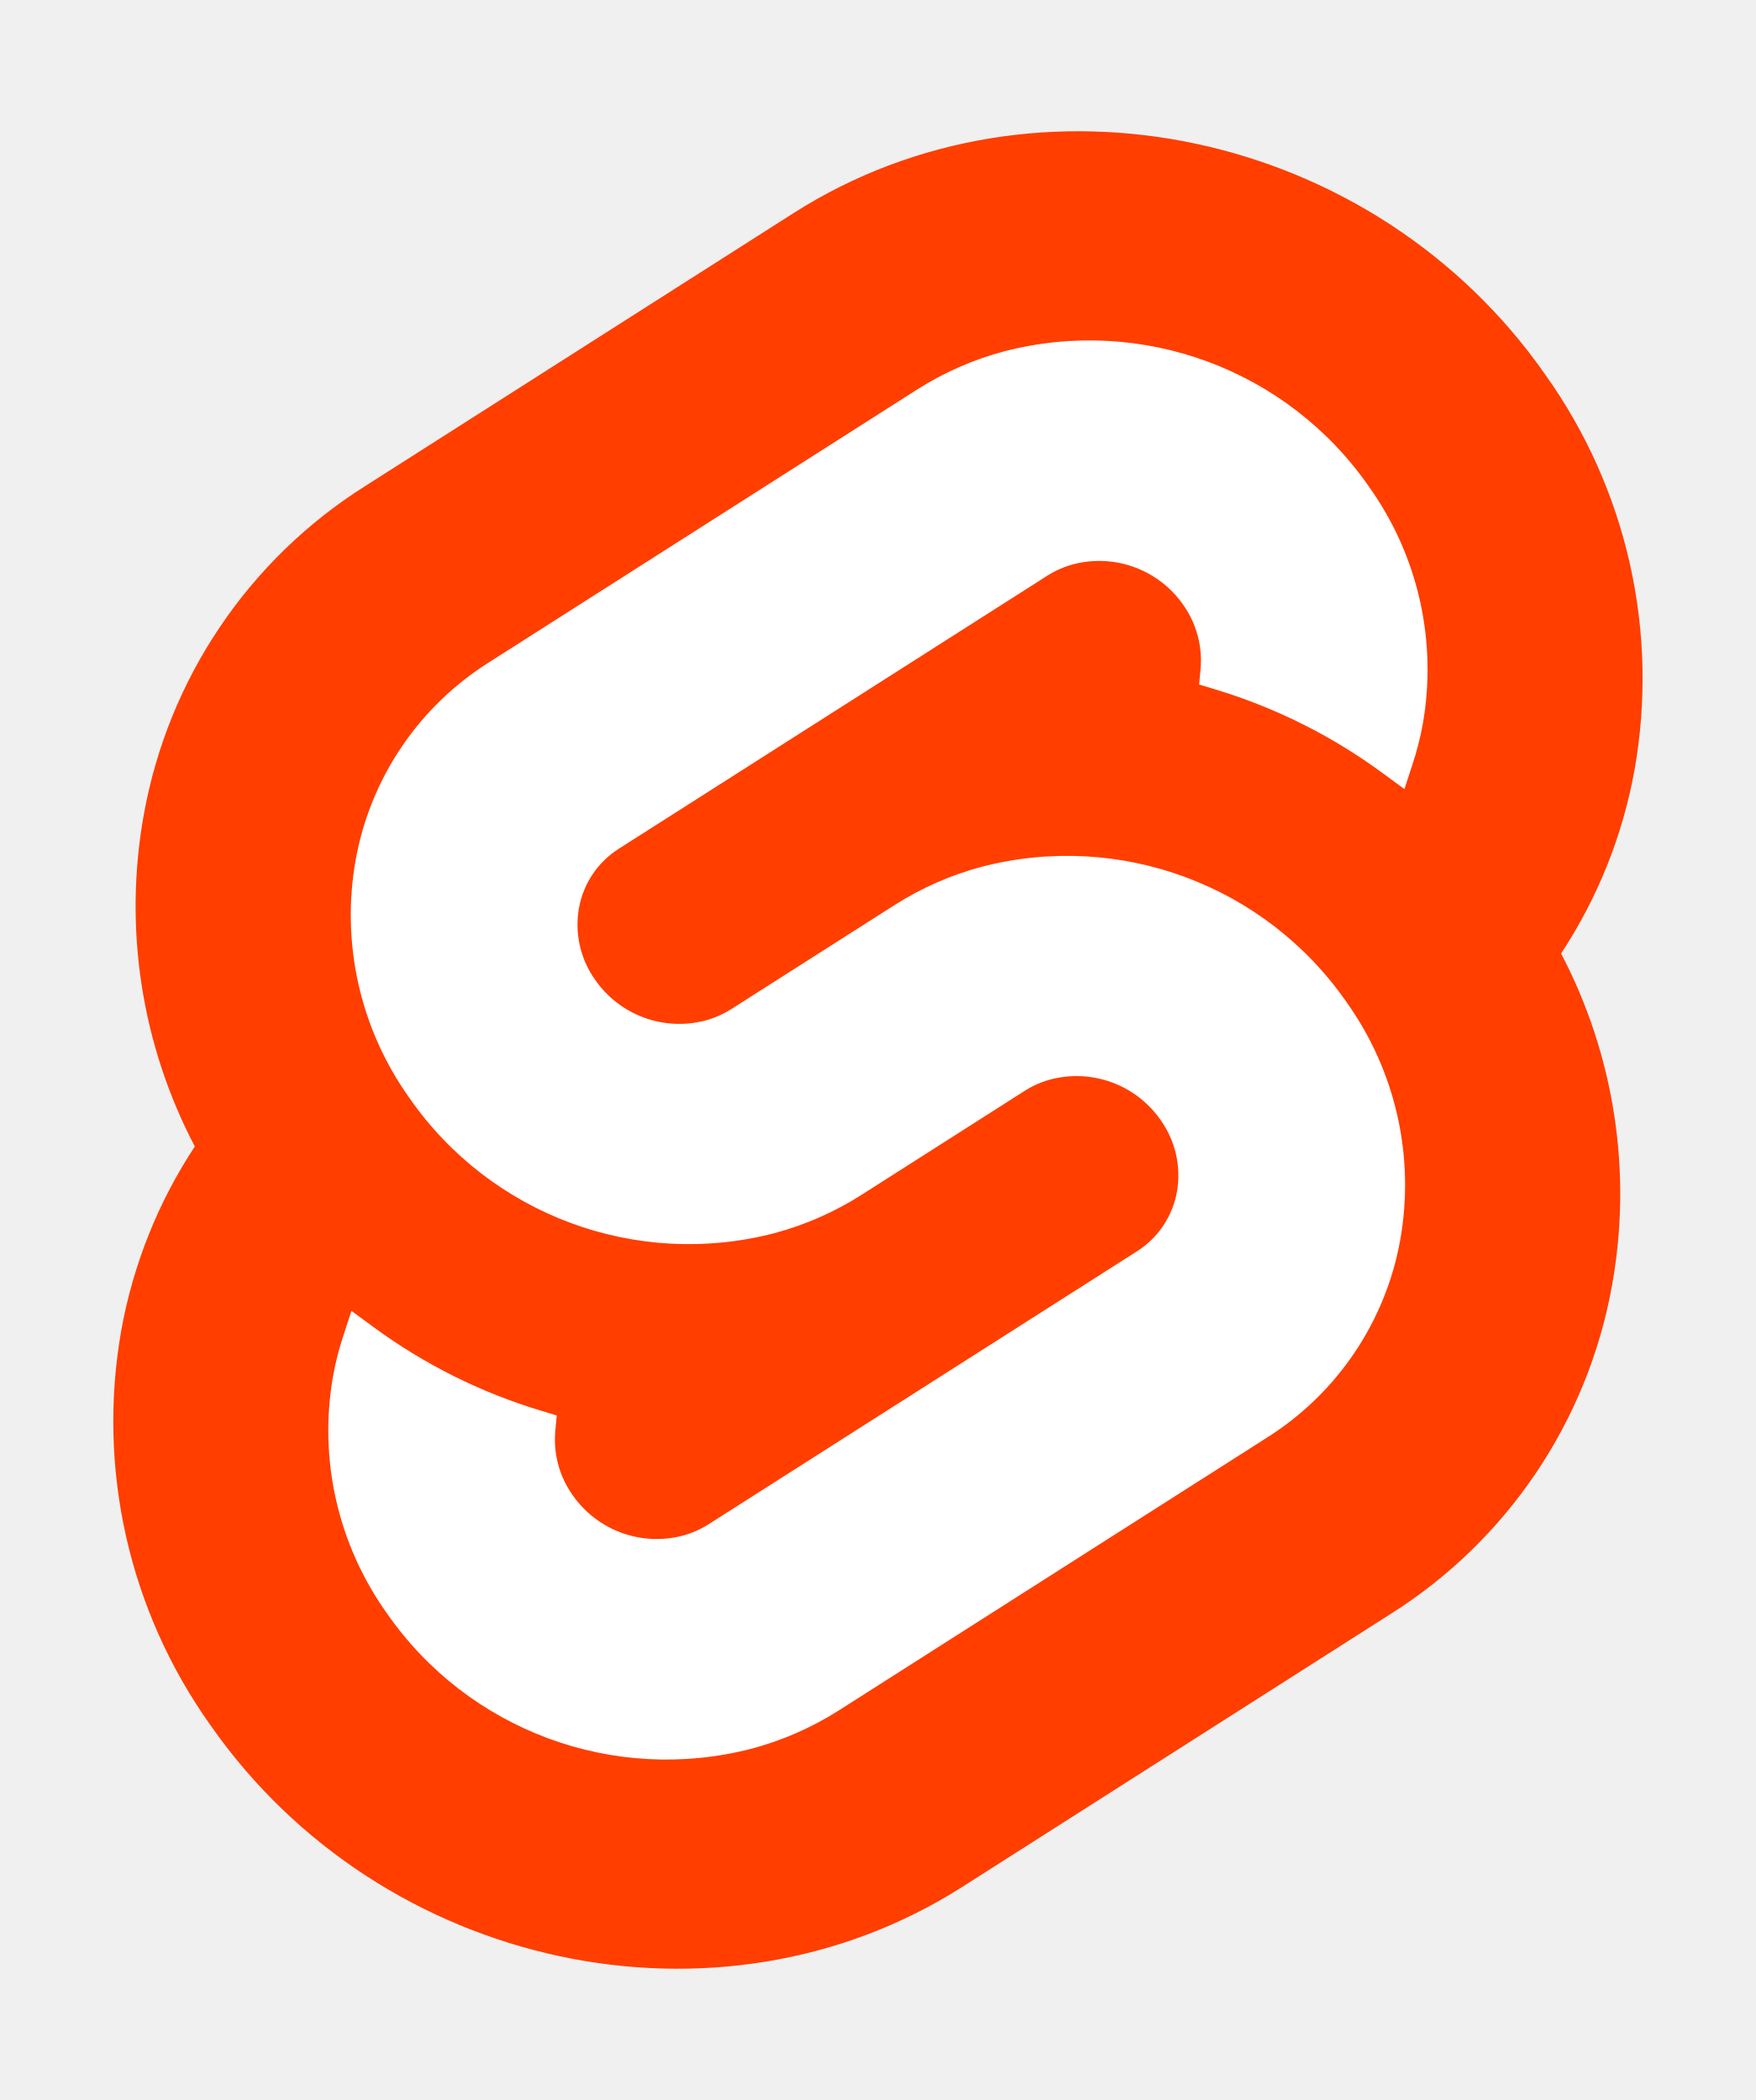
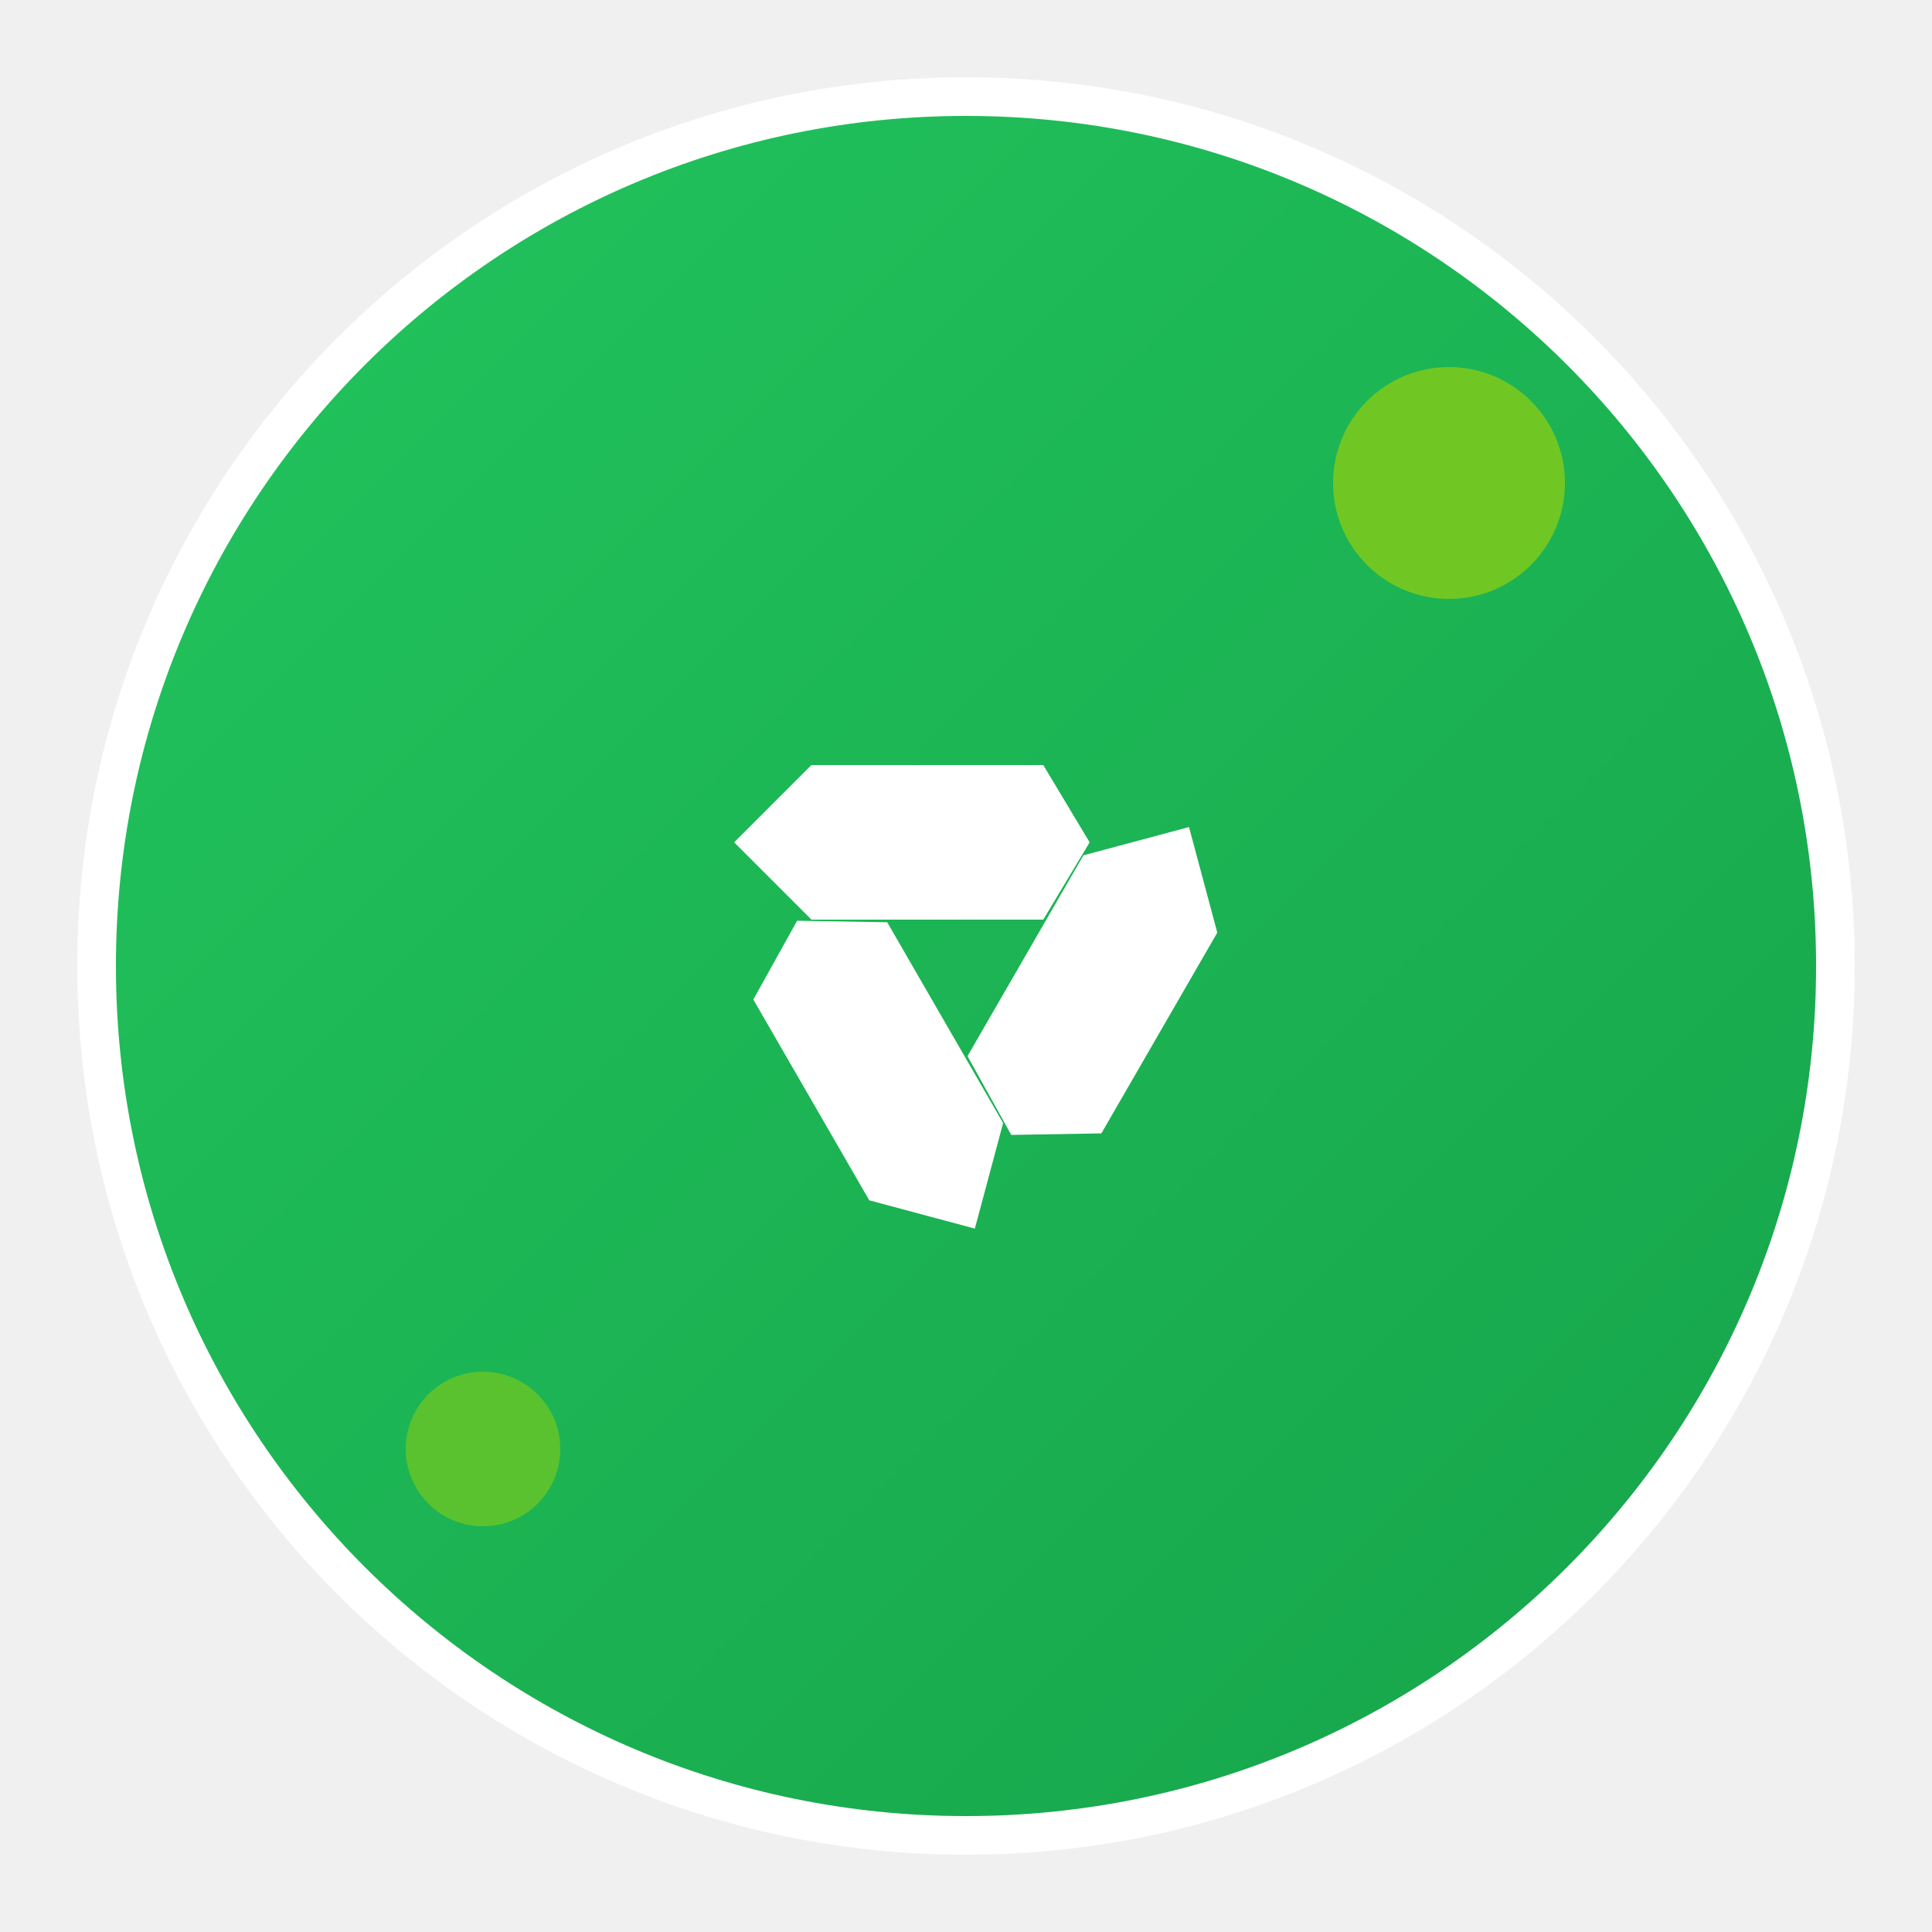
- <svg xmlns="http://www.w3.org/2000/svg" width="107" height="128" viewBox="0 0 107 128">
-   <path d="M94.157 22.819c-10.4-14.885-30.94-19.297-45.792-9.835L22.282 29.608A29.92 29.92 0 0 0 8.764 49.65a31.5 31.5 0 0 0 3.108 20.231 30 30 0 0 0-4.477 11.183 31.9 31.9 0 0 0 5.448 24.116c10.402 14.887 30.942 19.297 45.791 9.835l26.083-16.624A29.92 29.92 0 0 0 98.235 78.35a31.53 31.53 0 0 0-3.105-20.232 30 30 0 0 0 4.474-11.182 31.88 31.88 0 0 0-5.447-24.116" style="fill:#ff3e00" />
-   <path d="M45.817 106.582a20.72 20.72 0 0 1-22.237-8.243 19.17 19.17 0 0 1-3.277-14.503 18 18 0 0 1 .624-2.435l.49-1.498 1.337.981a33.6 33.6 0 0 0 10.203 5.098l.97.294-.09.968a5.85 5.85 0 0 0 1.052 3.878 6.24 6.24 0 0 0 6.695 2.485 5.8 5.8 0 0 0 1.603-.704L69.27 76.28a5.43 5.43 0 0 0 2.45-3.631 5.8 5.8 0 0 0-.987-4.371 6.24 6.24 0 0 0-6.698-2.487 5.7 5.7 0 0 0-1.6.704l-9.953 6.345a19 19 0 0 1-5.296 2.326 20.72 20.72 0 0 1-22.237-8.243 19.17 19.17 0 0 1-3.277-14.502 17.99 17.99 0 0 1 8.13-12.052l26.081-16.623a19 19 0 0 1 5.3-2.329 20.72 20.72 0 0 1 22.237 8.243 19.17 19.17 0 0 1 3.277 14.503 18 18 0 0 1-.624 2.435l-.49 1.498-1.337-.98a33.6 33.6 0 0 0-10.203-5.1l-.97-.294.09-.968a5.86 5.86 0 0 0-1.052-3.878 6.24 6.24 0 0 0-6.696-2.485 5.8 5.8 0 0 0-1.602.704L37.73 51.72a5.42 5.42 0 0 0-2.449 3.63 5.79 5.79 0 0 0 .986 4.372 6.24 6.24 0 0 0 6.698 2.486 5.8 5.8 0 0 0 1.602-.704l9.952-6.342a19 19 0 0 1 5.295-2.328 20.72 20.72 0 0 1 22.237 8.242 19.17 19.17 0 0 1 3.277 14.503 18 18 0 0 1-8.13 12.053l-26.081 16.622a19 19 0 0 1-5.3 2.328" style="fill:#fff" />
+ <svg xmlns="http://www.w3.org/2000/svg" viewBox="0 0 100 100" width="100" height="100">
+   <defs>
+     <linearGradient id="gradient" x1="0%" y1="0%" x2="100%" y2="100%">
+       <stop offset="0%" style="stop-color:#22c55e;stop-opacity:1" />
+       <stop offset="100%" style="stop-color:#16a34a;stop-opacity:1" />
+     </linearGradient>
+   </defs>
+   <circle cx="50" cy="50" r="45" fill="url(#gradient)" stroke="#ffffff" stroke-width="2" />
+   <g transform="translate(50,50) scale(0.8)">
+     <path d="M-15,-8 L-5,-18 L-10,-13 L5,-13 L8,-8 L5,-3 L-10,-3 L-5,2 Z" fill="#ffffff" transform="rotate(0)" />
+     <path d="M-15,-8 L-5,-18 L-10,-13 L5,-13 L8,-8 L5,-3 L-10,-3 L-5,2 Z" fill="#ffffff" transform="rotate(120)" />
+     <path d="M-15,-8 L-5,-18 L-10,-13 L5,-13 L8,-8 L5,-3 L-10,-3 L-5,2 Z" fill="#ffffff" transform="rotate(240)" />
+   </g>
+   <circle cx="75" cy="25" r="6" fill="#84cc16" opacity="0.8" />
+   <circle cx="25" cy="75" r="4" fill="#84cc16" opacity="0.6" />
</svg>
